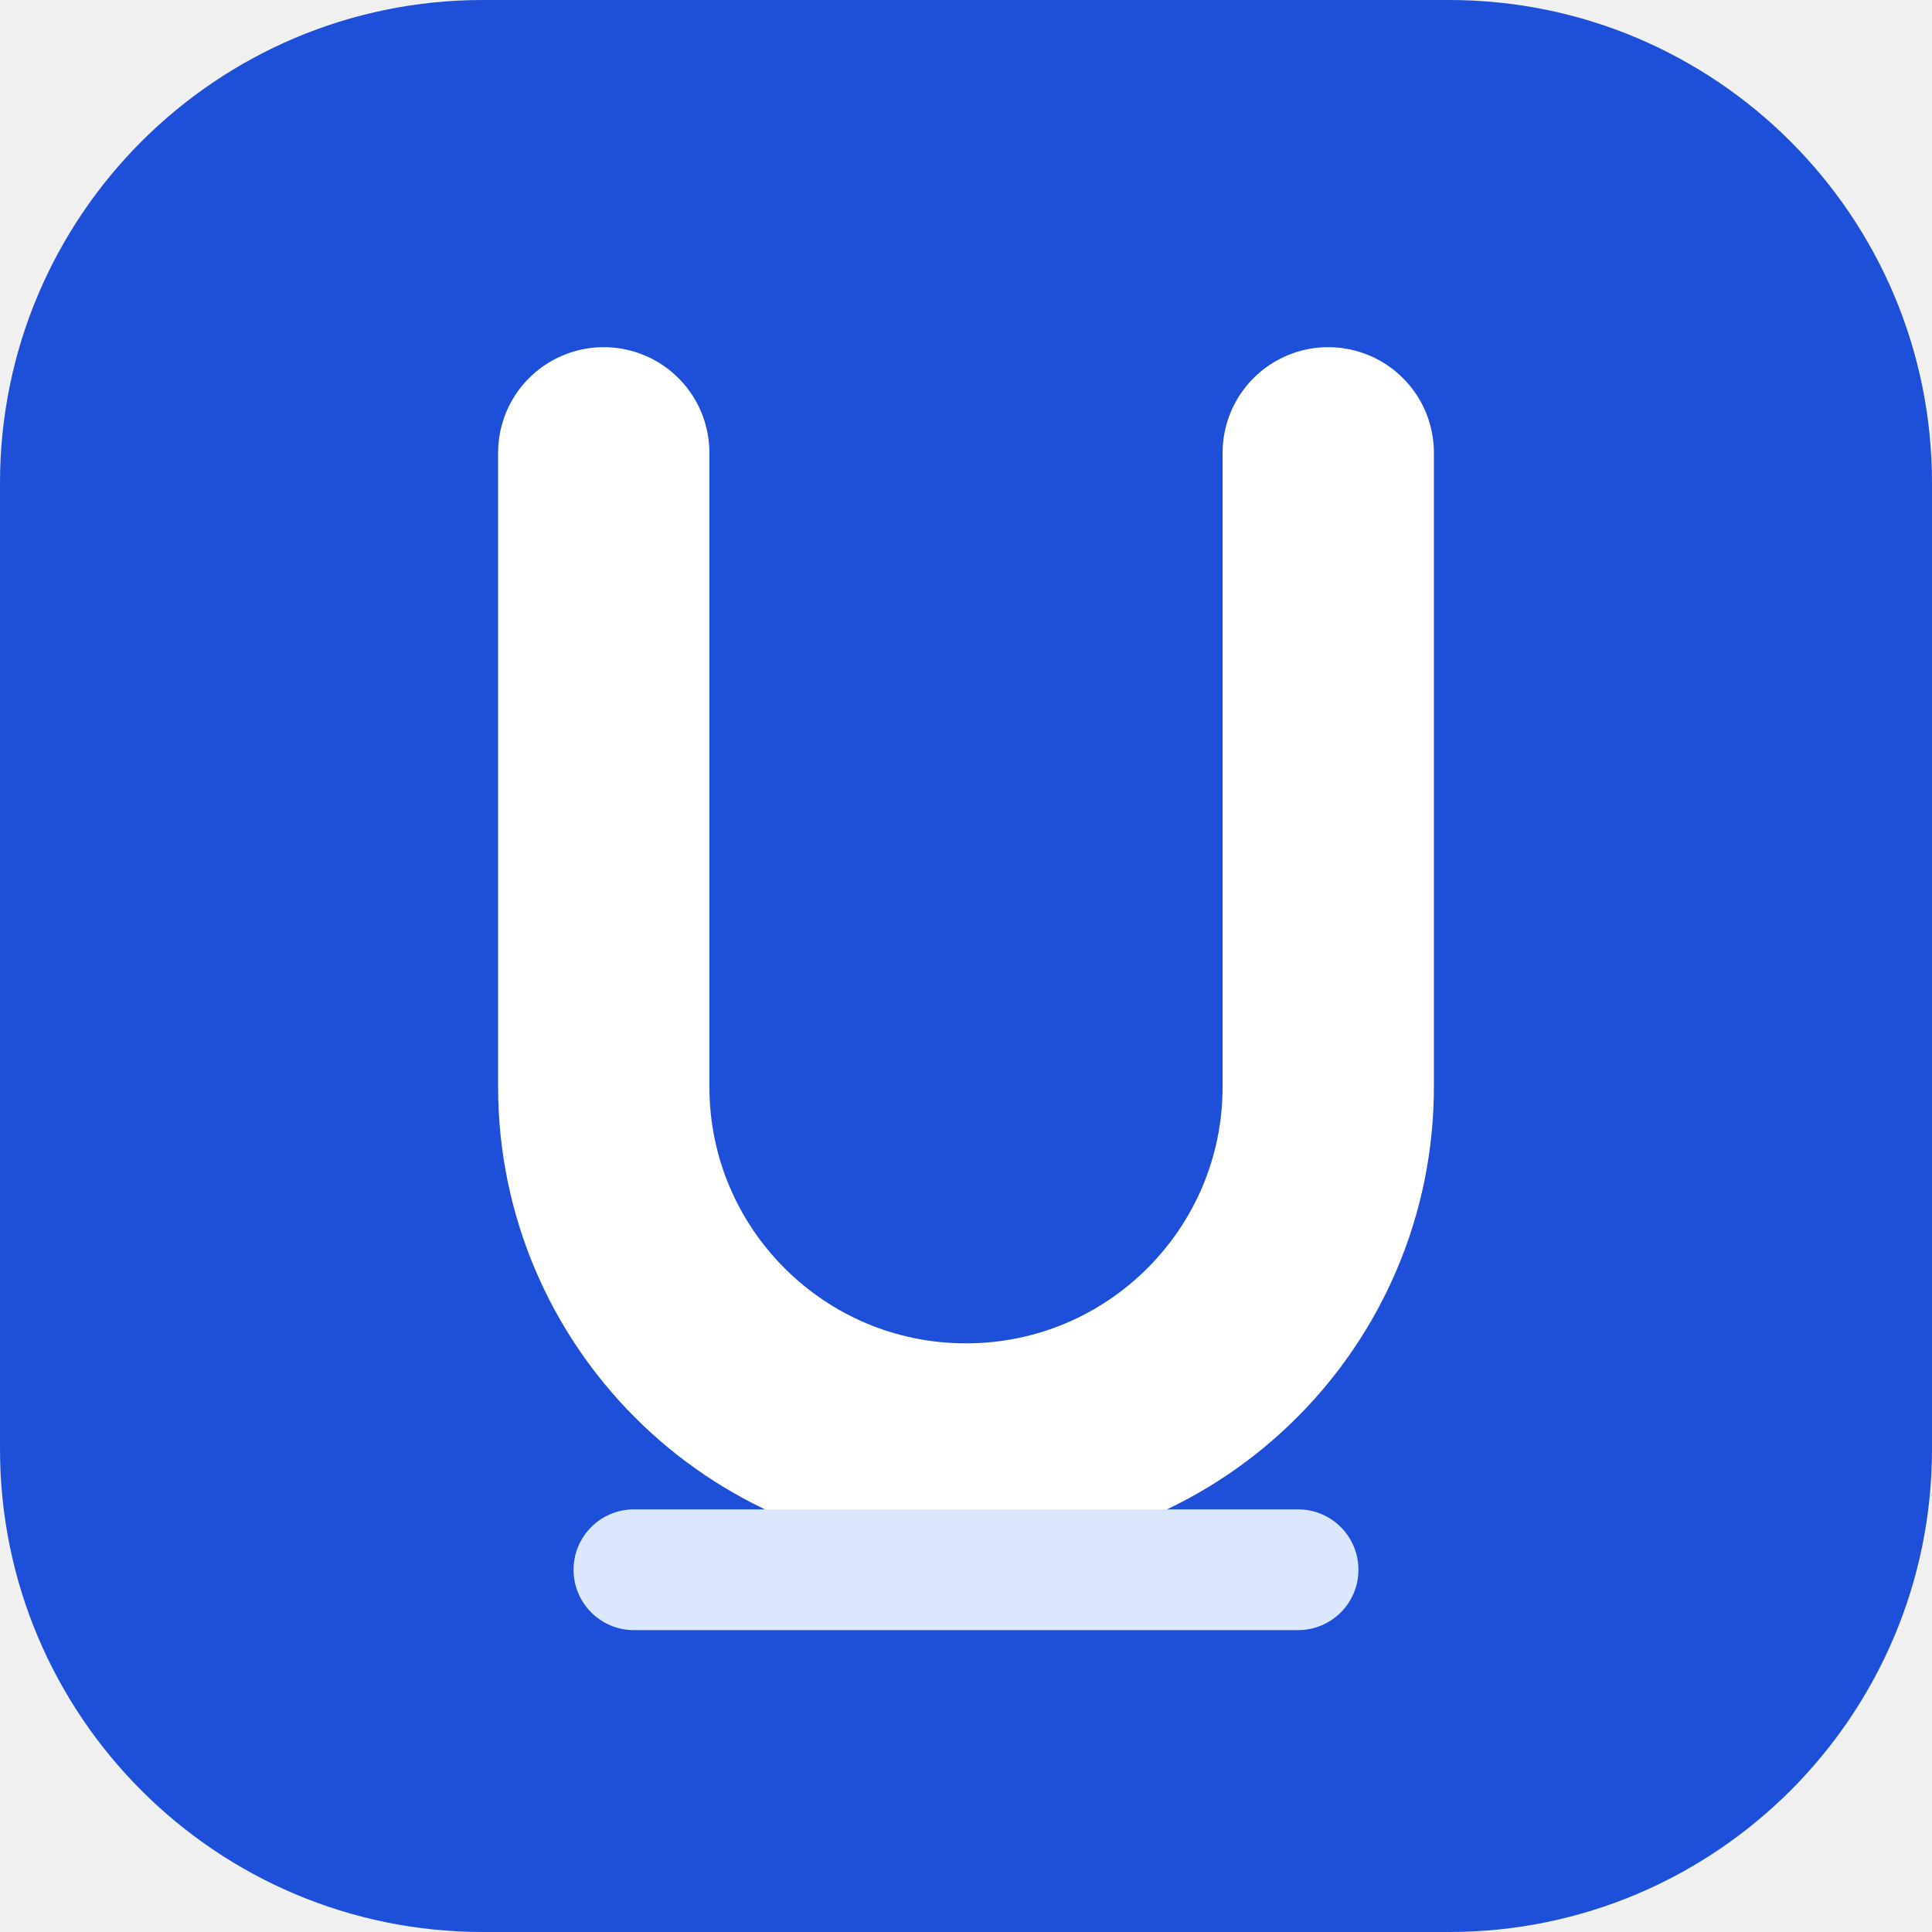
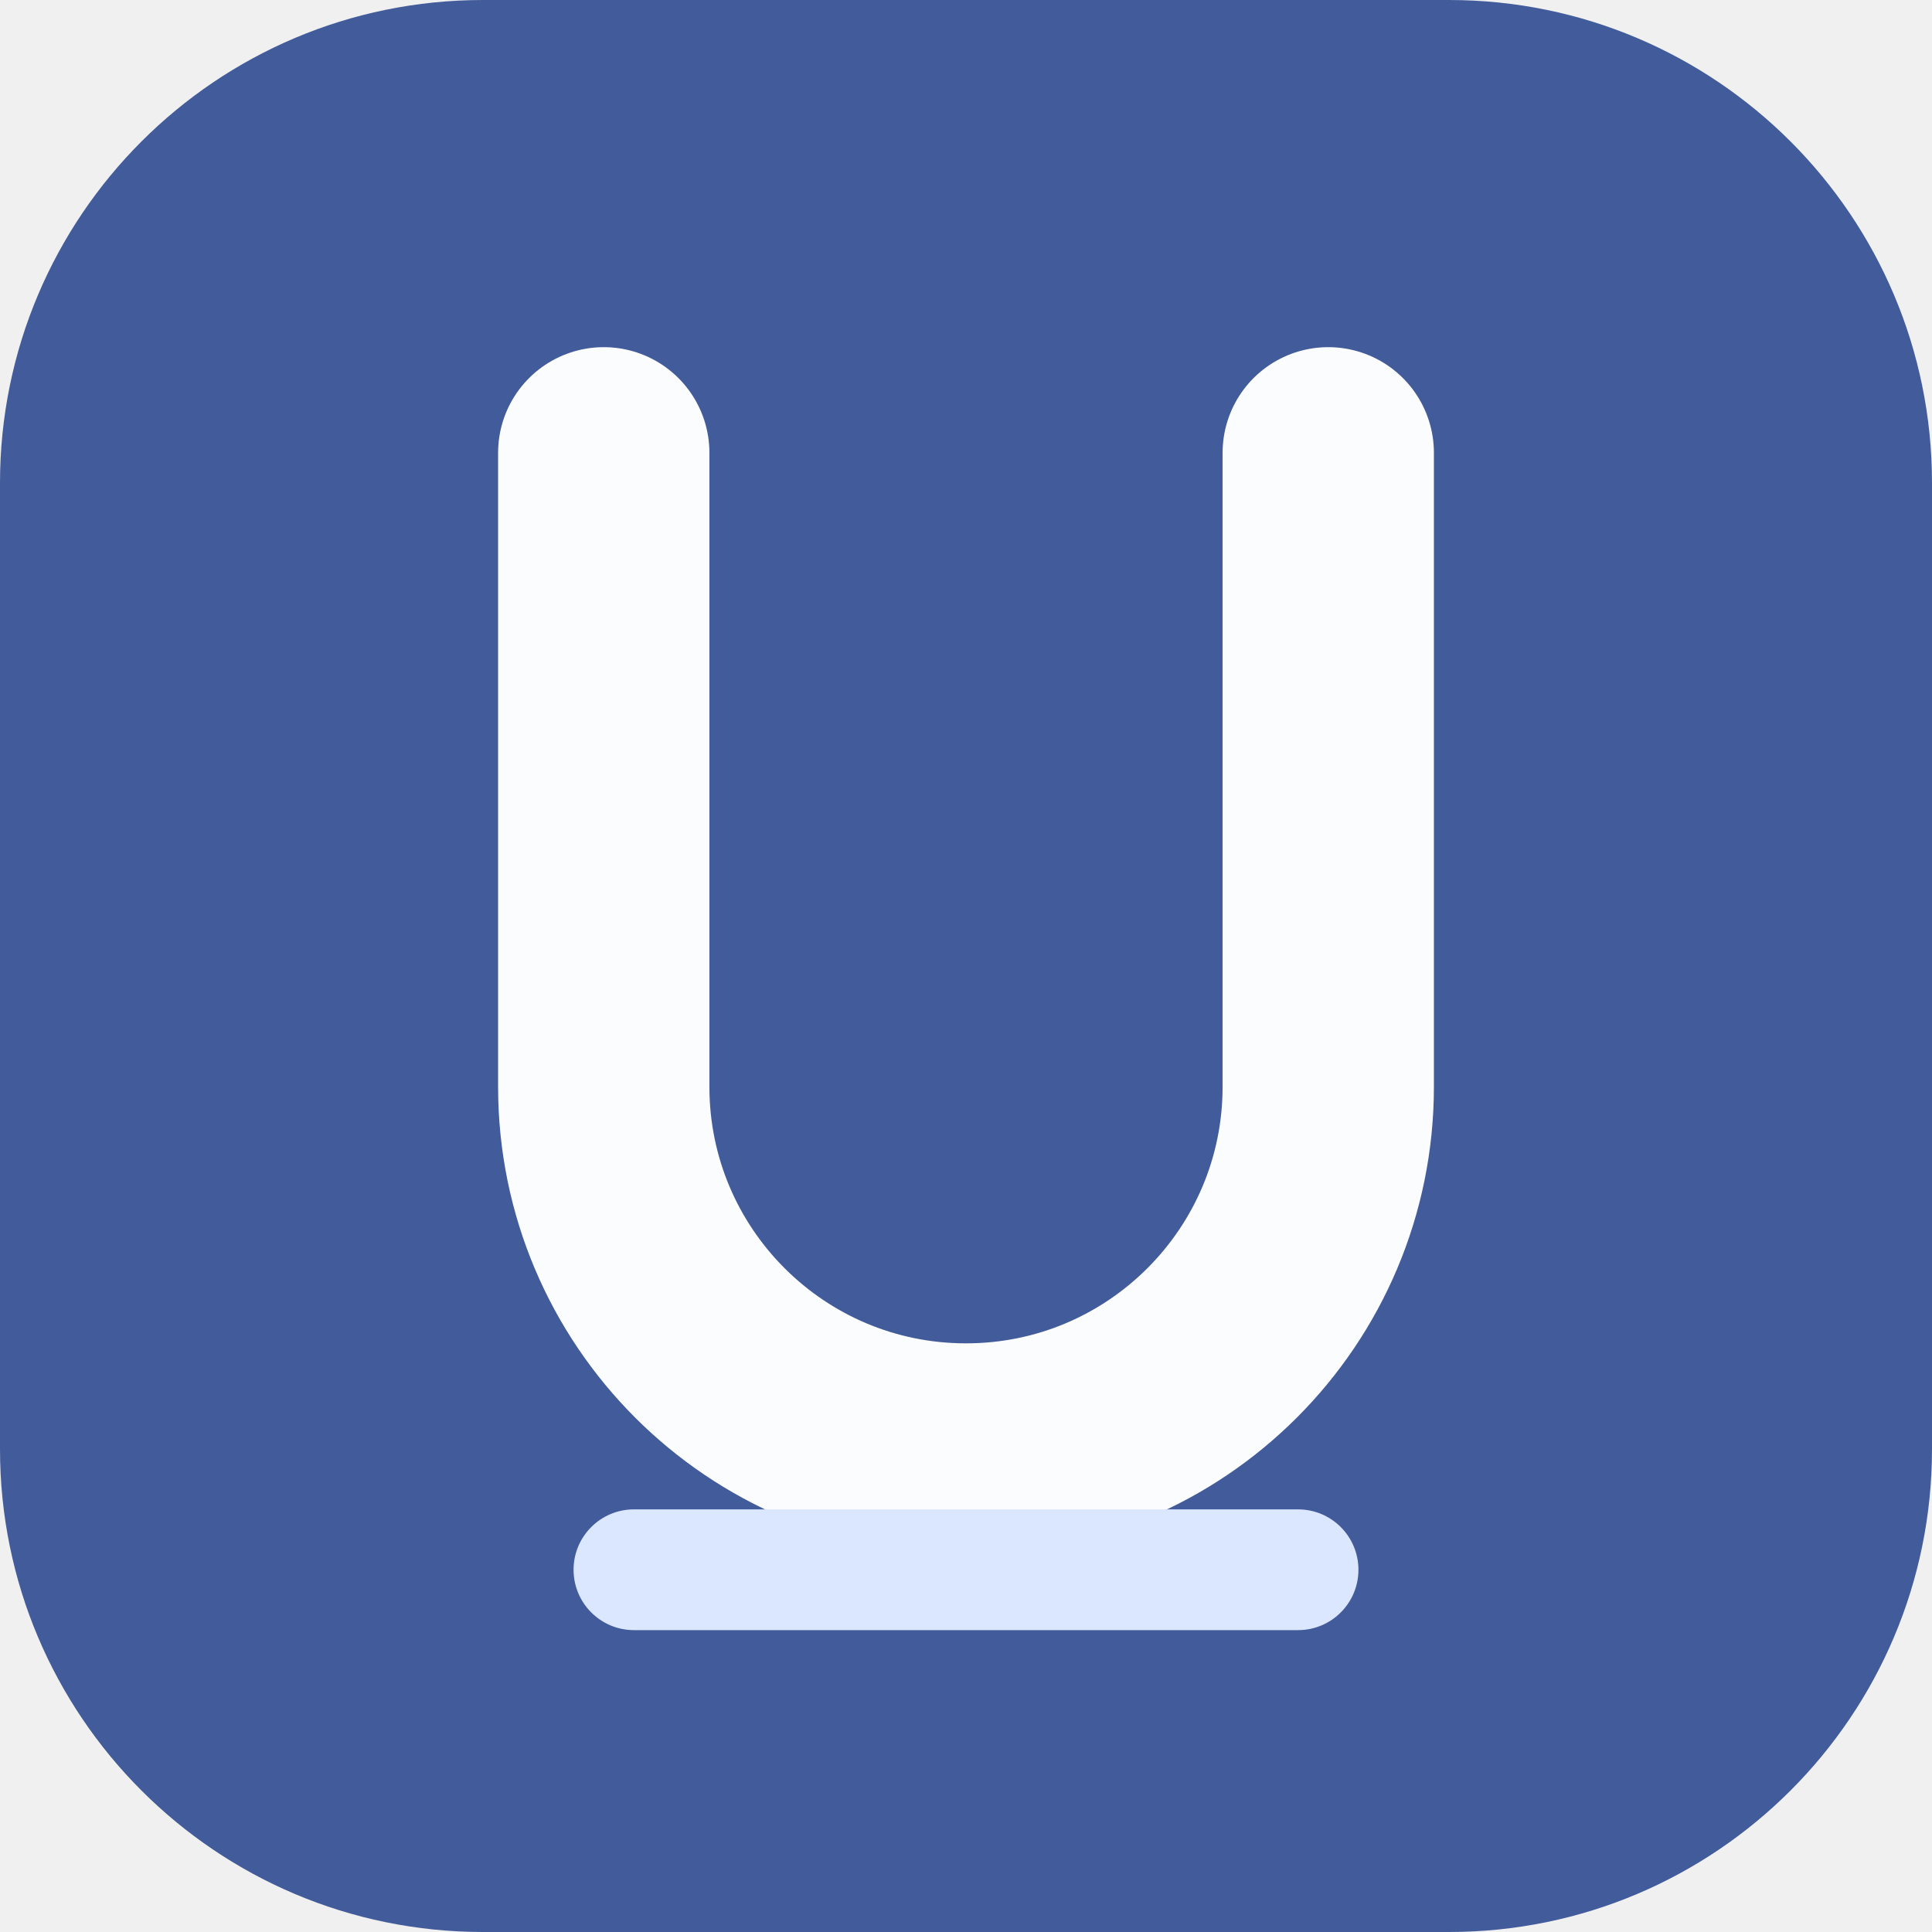
<svg xmlns="http://www.w3.org/2000/svg" viewBox="0 0 64 64">
-   <rect width="64" height="64" rx="16" fill="#1d4fd8" />
-   <path d="M20 15v21a12 12 0 0 0 24 0V15" fill="none" stroke="#fff" stroke-width="7" stroke-linecap="round" stroke-linejoin="round" />
+   <rect width="64" height="64" rx="16" fill="#425b9a" />
+   <path d="M20 15v21a12 12 0 0 0 24 0V15" fill="none" stroke="#fbfcfe" stroke-width="7" stroke-linecap="round" stroke-linejoin="round" />
  <rect x="19" y="50" width="26" height="4" rx="2" fill="#dbe6ff" />
</svg>
